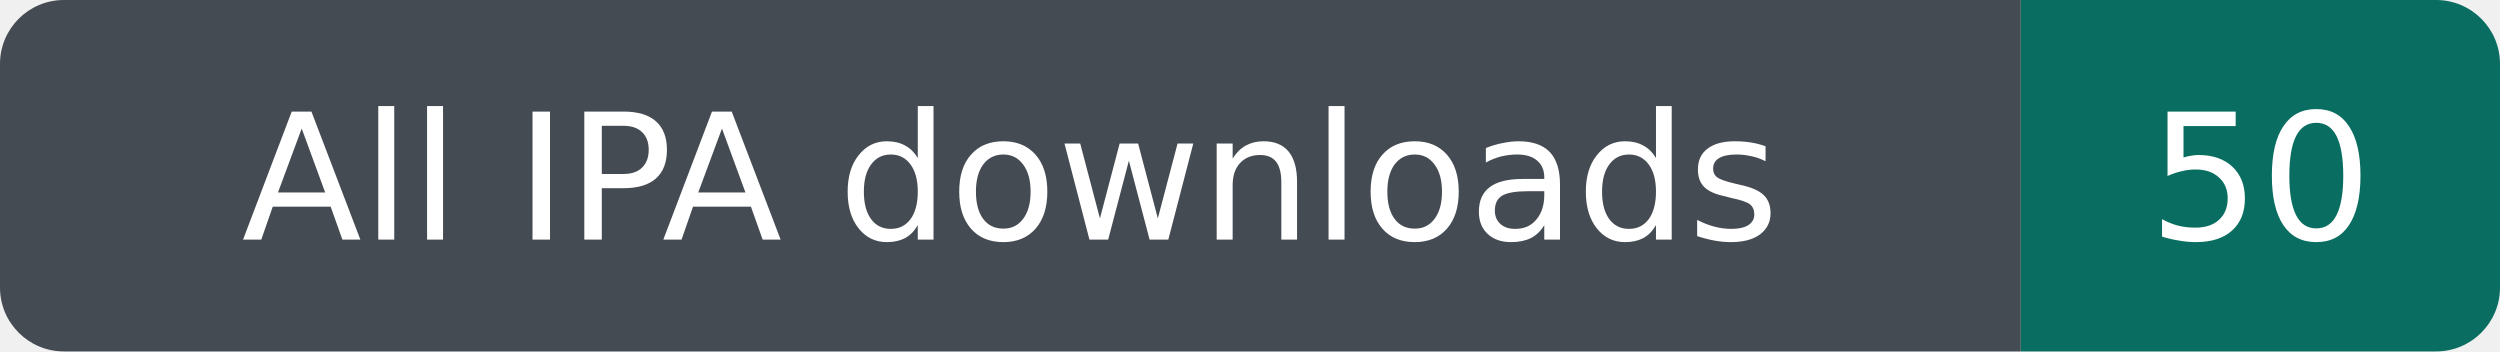
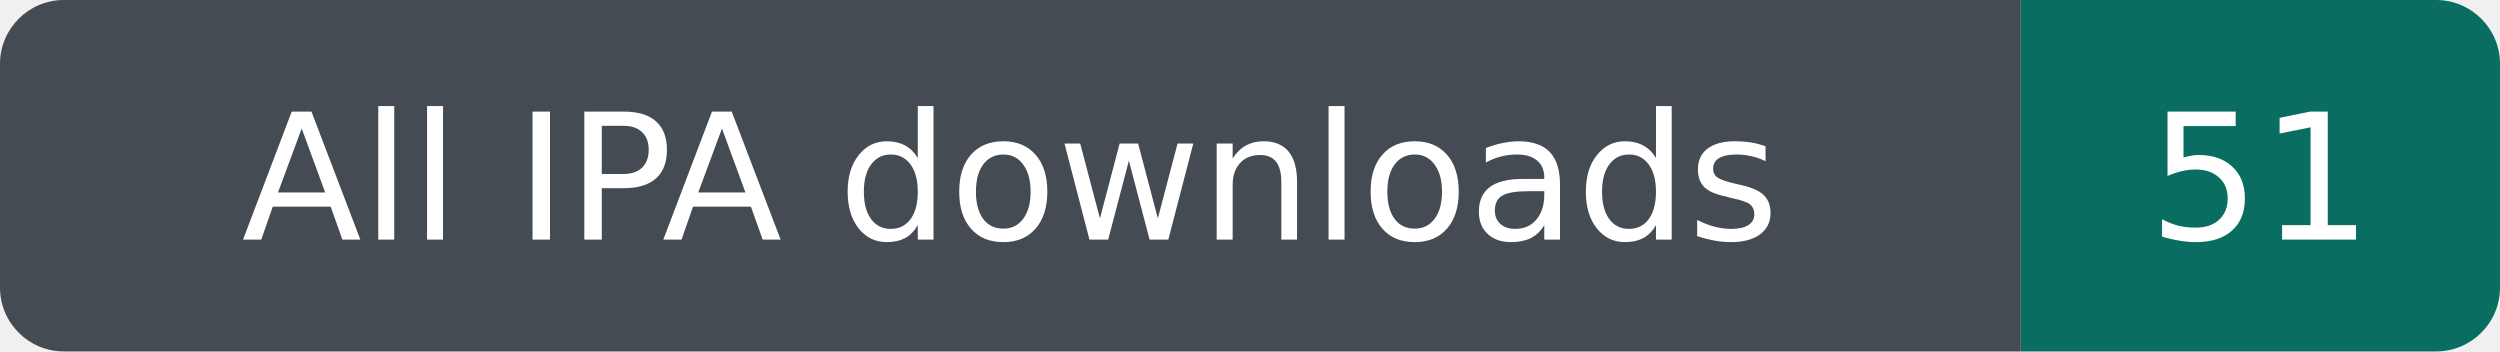
- <svg xmlns="http://www.w3.org/2000/svg" width="156.5" height="22" role="img" aria-label="All IPA downloads: 50. Collected 2026-10-23T17:14:50+00:00. Download requests, not installations.">
+ <svg xmlns="http://www.w3.org/2000/svg" width="156.5" height="22" role="img" aria-label="All IPA downloads: 51. Collected 2026-10-24T04:45:04+00:00. Download requests, not installations.">
  <clipPath id="round">
    <rect width="156.5" height="22" rx="4" />
  </clipPath>
  <g clip-path="url(#round)">
    <path fill="#454b52" d="M0 0h126.5v22H0z" />
    <path fill="#096e61" d="M126.5 0h30v22H126.5z" />
  </g>
  <g fill="#fff" text-anchor="middle" font-family="Verdana,DejaVu Sans,sans-serif" font-size="11">
    <text x="63.25" y="15">All IPA downloads</text>
-     <text x="141.5" y="15">50</text>
+     <text x="141.5" y="15">51</text>
  </g>
</svg>
